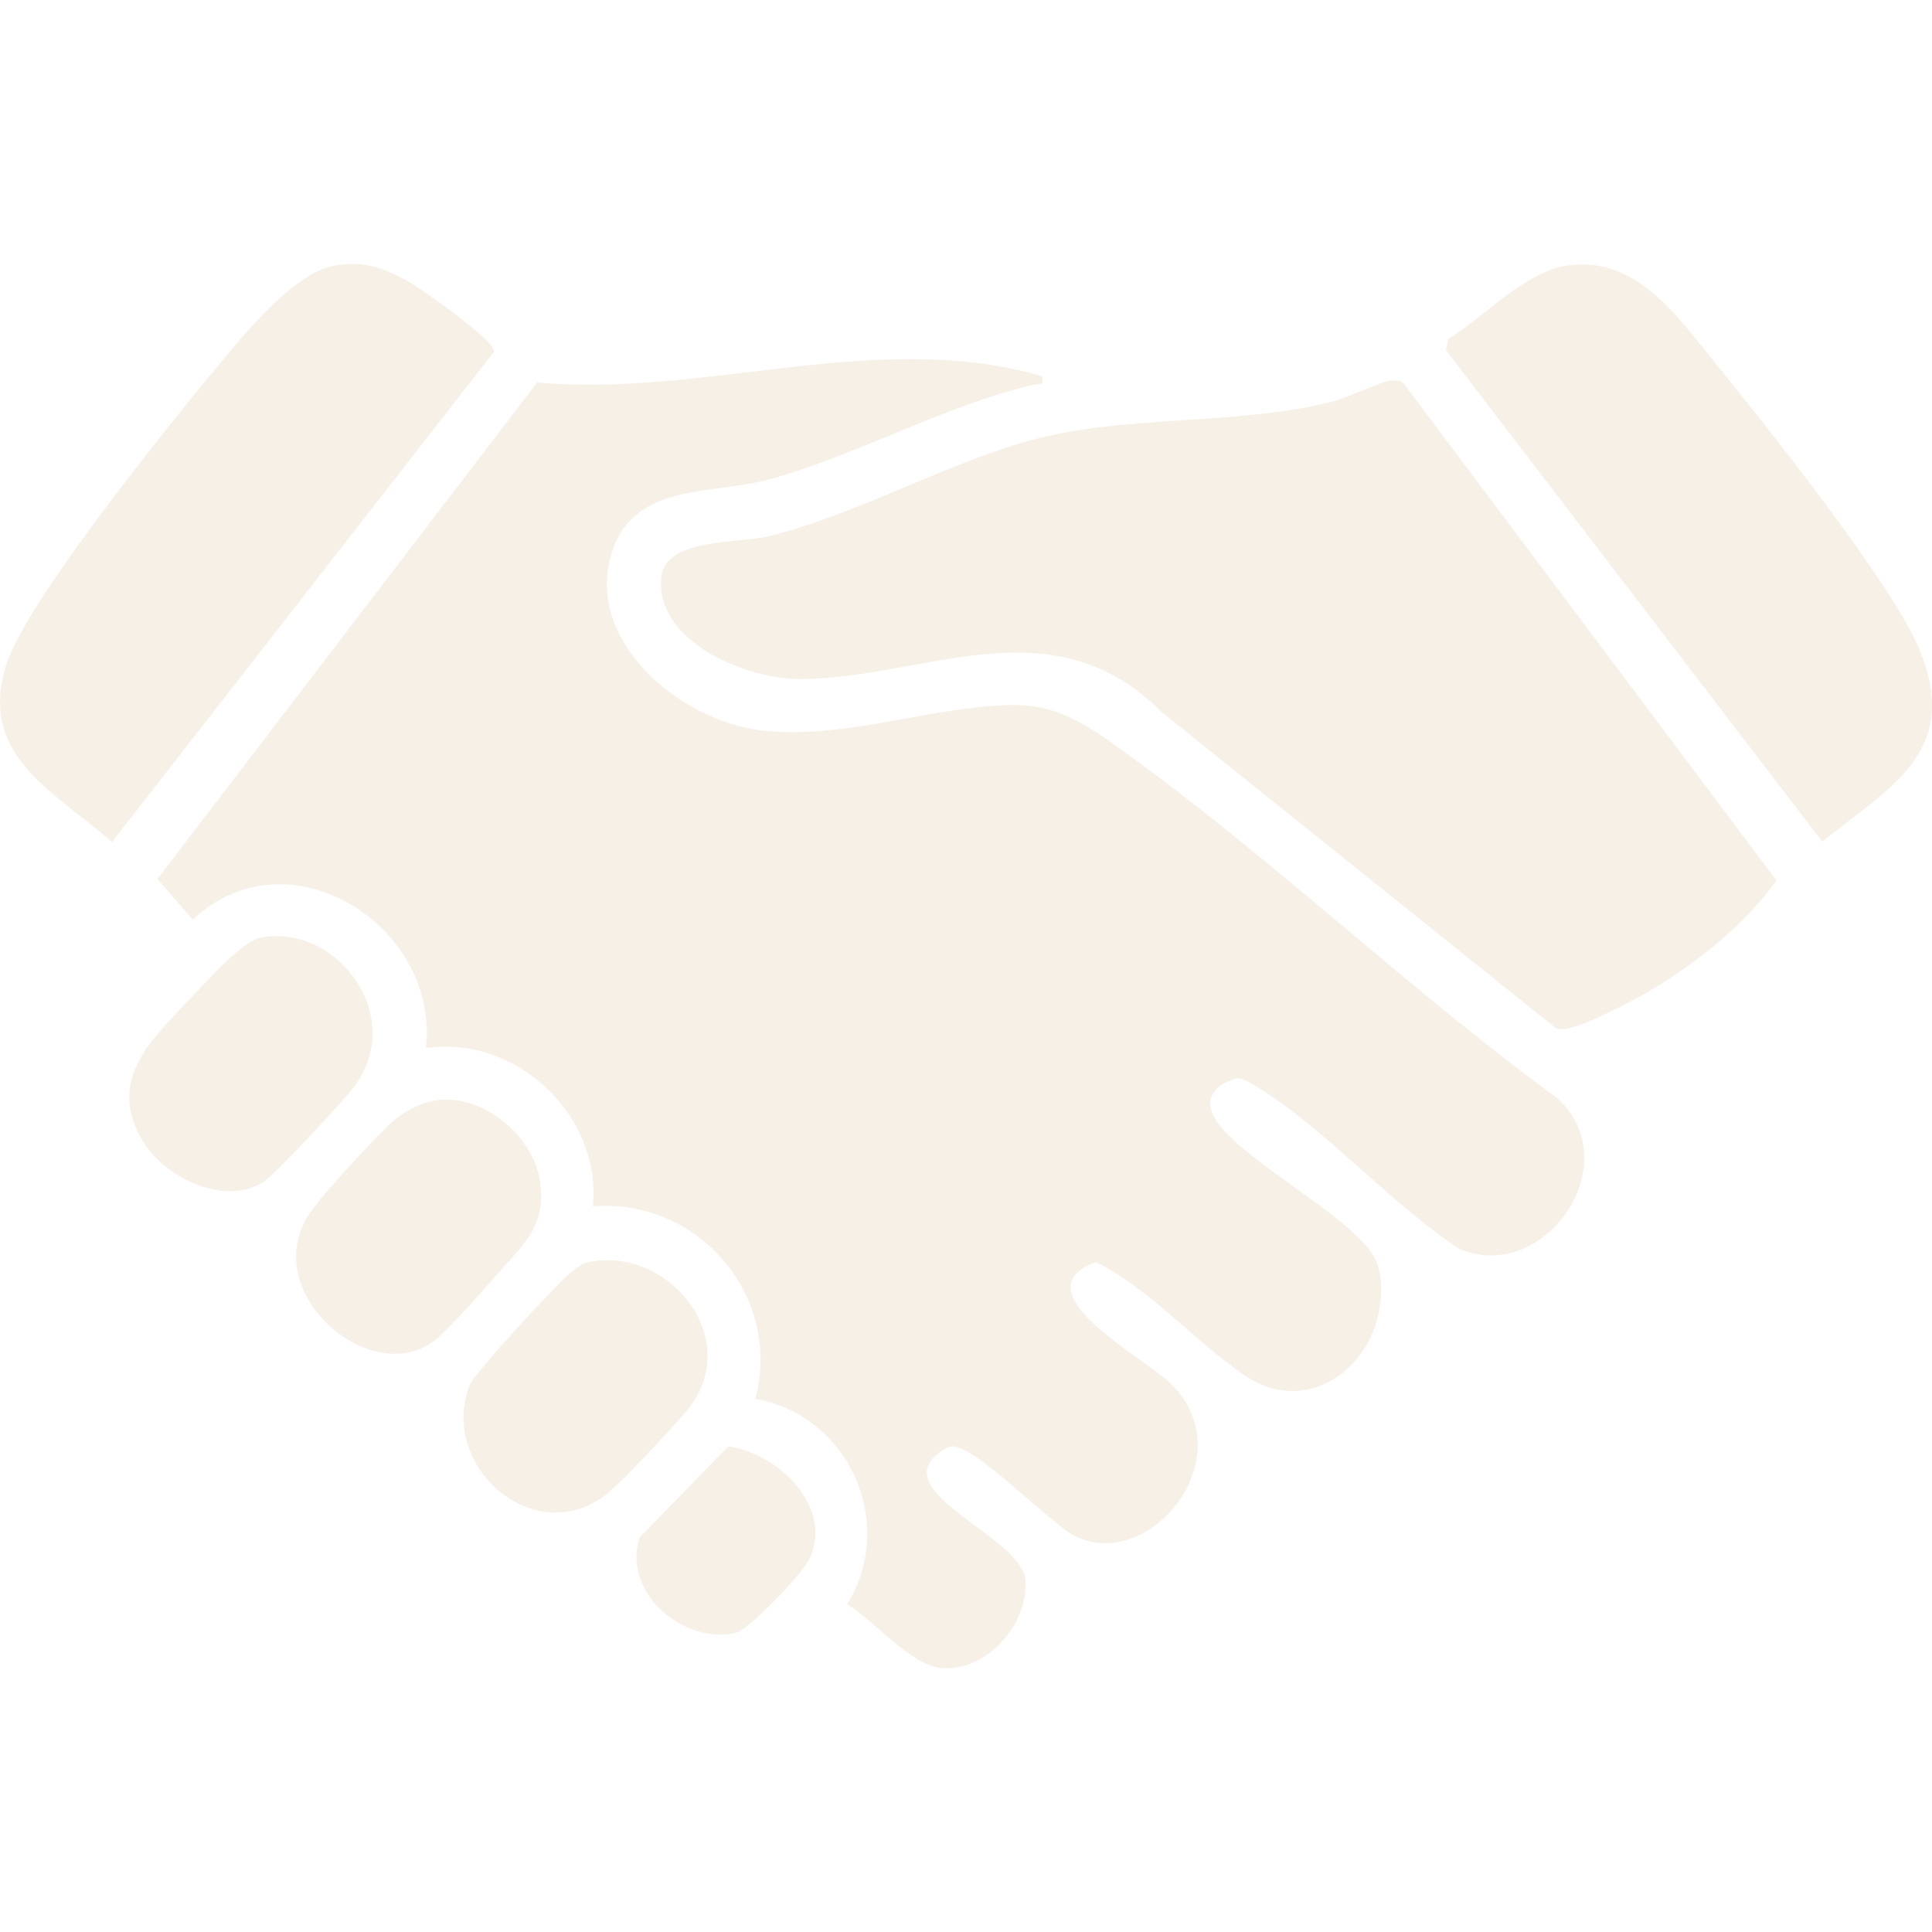
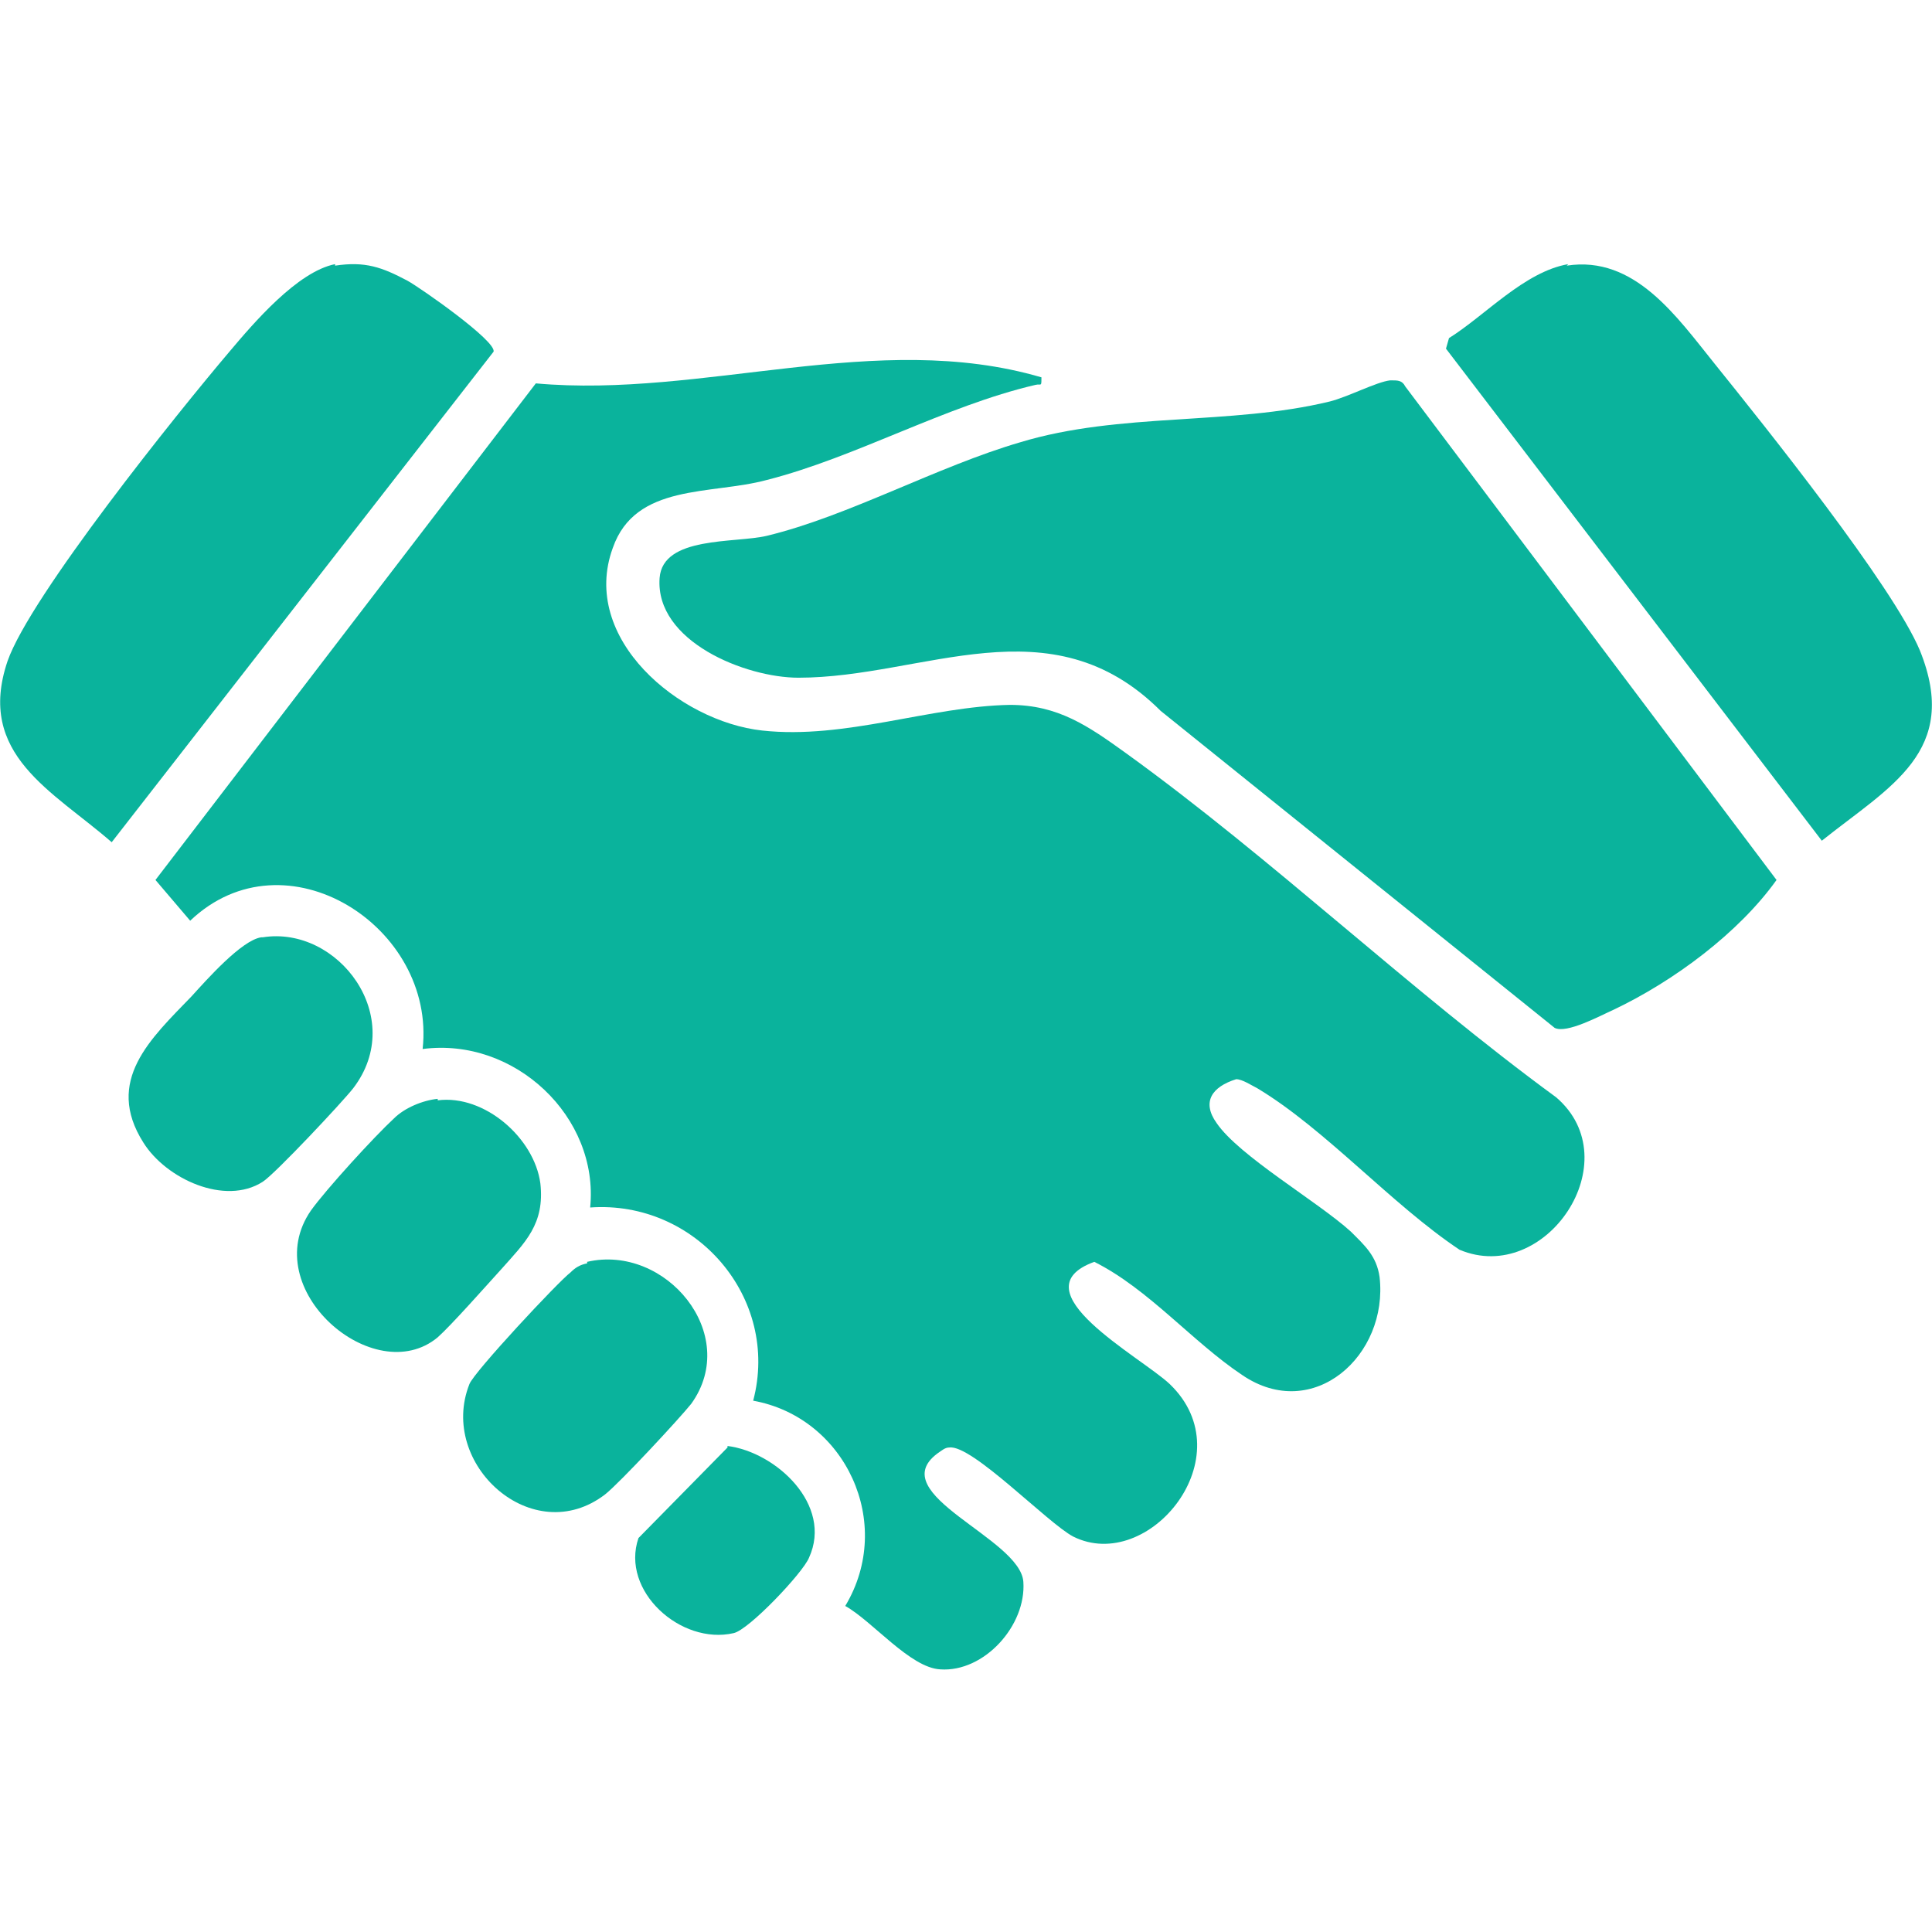
- <svg xmlns="http://www.w3.org/2000/svg" id="Layer_1" viewBox="0 0 128 128">
+ <svg xmlns="http://www.w3.org/2000/svg" id="Layer_1" version="1.1" viewBox="0 0 128 128">
  <defs>
-     <style>.cls-1{fill:#f6f0e6;}</style>
+     <style>
+       .st0 {
+         fill: #0ab39c;
+       }
+     </style>
  </defs>
-   <path class="cls-1" d="M69.04,24.9c.07.75.01.46-.42.56-6.04,1.36-11.92,4.77-17.78,6.33-3.66.97-8.65.23-10.21,4.53-2.17,5.99,4.39,11.47,9.87,12.08,5.45.61,11.1-1.57,16.4-1.69,3.21-.07,5.19,1.37,7.65,3.15,9.73,7.01,18.78,15.7,28.51,22.81,4.93,4.25-.65,12.48-6.38,10.07-4.5-2.96-8.9-7.96-13.37-10.72-.36-.22-.97-.59-1.37-.59-1.59.46-2.32,1.48-1.27,2.95,1.53,2.16,6.72,5.15,8.92,7.24.93.89,1.69,1.58,1.86,2.96.64,5.15-4.36,9.73-9.05,6.5-3.26-2.24-6.22-5.69-9.8-7.47-5.17,1.95,3.12,6.26,4.96,8.06,4.96,4.83-1.44,12.62-6.38,10.07-1.7-.88-6.69-6.13-8.16-5.91-.26.04-.55.23-.77.39-3.62,2.68,5.51,5.6,5.69,8.49s-2.55,6.02-5.52,5.81c-2.05-.14-4.52-3.18-6.29-4.23,3.33-5.46.06-12.52-6.08-13.62,1.8-6.85-3.84-13.31-10.77-12.75.58-6.01-5.03-11.34-11.06-10.49.91-8.09-9.09-14.46-15.45-8.51l-2.34-2.68,25.16-32.9c11.1,1.02,22.59-3.59,33.45-.41Z" />
-   <path class="cls-1" d="M92.22,25.23c.42-.05.68,0,.92.37l24.55,32.73c-2.52,3.55-6.82,6.67-10.75,8.57-.88.42-3.09,1.57-3.86,1.22l-26.12-20.95c-7.31-7.3-15.67-2.21-23.96-2.18-3.49.01-9.48-2.41-9.2-6.63.18-2.75,5.04-2.33,7.12-2.83,5.4-1.3,11.34-4.58,16.77-6.19,6.63-1.96,13.88-1.06,20.53-2.72,1.18-.29,3.13-1.32,4-1.41Z" />
-   <path class="cls-1" d="M22.19,17.6c1.95-.34,3.14.13,4.8,1.02.88.47,5.87,3.98,5.74,4.68L7.42,55.78c-3.91-3.42-9.04-5.79-6.92-11.97,1.49-4.31,11.31-16.46,14.69-20.47,1.58-1.88,4.53-5.32,7-5.75Z" />
-   <path class="cls-1" d="M103.83,17.6c4.52-.71,7.33,3.4,9.83,6.48,3.31,4.09,11.79,14.68,13.55,19.05,2.69,6.69-1.96,8.97-6.48,12.63l-24.93-32.56.15-.73c2.41-1.49,5.02-4.43,7.89-4.88Z" />
-   <path class="cls-1" d="M17.37,62.1c5.03-.85,9.63,5.32,6.02,9.99-.73.94-5.18,5.74-5.96,6.23-2.53,1.59-6.38-.24-7.88-2.58-2.63-4.13.54-6.93,3.21-9.74,1.01-1.07,3.3-3.68,4.61-3.9Z" />
-   <path class="cls-1" d="M29.01,72.88c3.09-.36,6.42,2.46,6.79,5.54.33,2.71-.98,3.88-2.62,5.74-.95,1.08-3.29,3.73-4.25,4.54-4.25,3.54-12.01-3.15-8.37-8.37.97-1.39,4.24-4.92,5.53-6.09.73-.66,1.93-1.24,2.91-1.35Z" />
-   <path class="cls-1" d="M38.91,83.64c5.17-1.17,10.25,4.76,6.88,9.44-.75,1.03-4.67,5.2-5.66,5.96-4.81,3.67-11.12-2-9-7.3.31-.77,5.86-6.81,6.72-7.45.35-.26.58-.53,1.06-.64Z" />
-   <path class="cls-1" d="M48.24,95.83c3.23.42,6.97,3.95,5.42,7.39-.43.96-4.01,4.75-4.95,4.97-3.5.76-7.52-2.76-6.33-6.33l5.86-6.02Z" />
+   <path class="st0" d="M69,24.9c0,.8,0,.5-.4.6-6,1.4-11.9,4.8-17.8,6.3-3.7,1-8.7.2-10.2,4.5-2.2,6,4.4,11.5,9.9,12.1,5.5.6,11.1-1.6,16.4-1.7,3.2,0,5.2,1.4,7.7,3.2,9.7,7,18.8,15.7,28.5,22.8,4.9,4.2-.7,12.5-6.4,10.1-4.5-3-8.9-8-13.4-10.7-.4-.2-1-.6-1.4-.6-1.6.5-2.3,1.5-1.3,2.9,1.5,2.2,6.7,5.2,8.9,7.2.9.9,1.7,1.6,1.9,3,.6,5.2-4.4,9.7-9.1,6.5-3.3-2.2-6.2-5.7-9.8-7.5-5.2,1.9,3.1,6.3,5,8.1,5,4.8-1.4,12.6-6.4,10.1-1.7-.9-6.7-6.1-8.2-5.9-.3,0-.5.2-.8.4-3.6,2.7,5.5,5.6,5.7,8.5s-2.6,6-5.5,5.8c-2-.1-4.5-3.2-6.3-4.2,3.3-5.5,0-12.5-6.1-13.6,1.8-6.8-3.8-13.3-10.8-12.8.6-6-5-11.3-11.1-10.5.9-8.1-9.1-14.5-15.4-8.5l-2.3-2.7,25.2-32.9c11.1,1,22.6-3.6,33.5-.4h0Z" />
+   <path class="st0" d="M92.2,25.2c.4,0,.7,0,.9.4l24.6,32.7c-2.5,3.5-6.8,6.7-10.8,8.6-.9.4-3.1,1.6-3.9,1.2l-26.1-21c-7.3-7.3-15.7-2.2-24-2.2-3.5,0-9.5-2.4-9.2-6.6.2-2.8,5-2.3,7.1-2.8,5.4-1.3,11.3-4.6,16.8-6.2,6.6-2,13.9-1.1,20.5-2.7,1.2-.3,3.1-1.3,4-1.4h0Z" />
+   <path class="st0" d="M22.2,17.6c2-.3,3.1.1,4.8,1,.9.5,5.9,4,5.7,4.7L7.4,55.8c-3.9-3.4-9-5.8-6.9-12,1.5-4.3,11.3-16.5,14.7-20.5,1.6-1.9,4.5-5.3,7-5.8h0Z" />
+   <path class="st0" d="M103.8,17.6c4.5-.7,7.3,3.4,9.8,6.5,3.3,4.1,11.8,14.7,13.6,19,2.7,6.7-2,9-6.5,12.6l-24.9-32.6.2-.7c2.4-1.5,5-4.4,7.9-4.9h0Z" />
+   <path class="st0" d="M17.4,62.1c5-.8,9.6,5.3,6,10-.7.9-5.2,5.7-6,6.2-2.5,1.6-6.4-.2-7.9-2.6-2.6-4.1.5-6.9,3.2-9.7,1-1.1,3.3-3.7,4.6-3.9Z" />
+   <path class="st0" d="M29,72.9c3.1-.4,6.4,2.5,6.8,5.5.3,2.7-1,3.9-2.6,5.7-1,1.1-3.3,3.7-4.2,4.5-4.2,3.5-12-3.2-8.4-8.4,1-1.4,4.2-4.9,5.5-6.1.7-.7,1.9-1.2,2.9-1.3h0Z" />
+   <path class="st0" d="M38.9,83.6c5.2-1.2,10.2,4.8,6.9,9.4-.8,1-4.7,5.2-5.7,6-4.8,3.7-11.1-2-9-7.3.3-.8,5.9-6.8,6.7-7.4.3-.3.6-.5,1.1-.6h0Z" />
+   <path class="st0" d="M48.2,95.8c3.2.4,7,3.9,5.4,7.4-.4,1-4,4.8-5,5-3.5.8-7.5-2.8-6.3-6.3l5.9-6h0Z" />
</svg>
